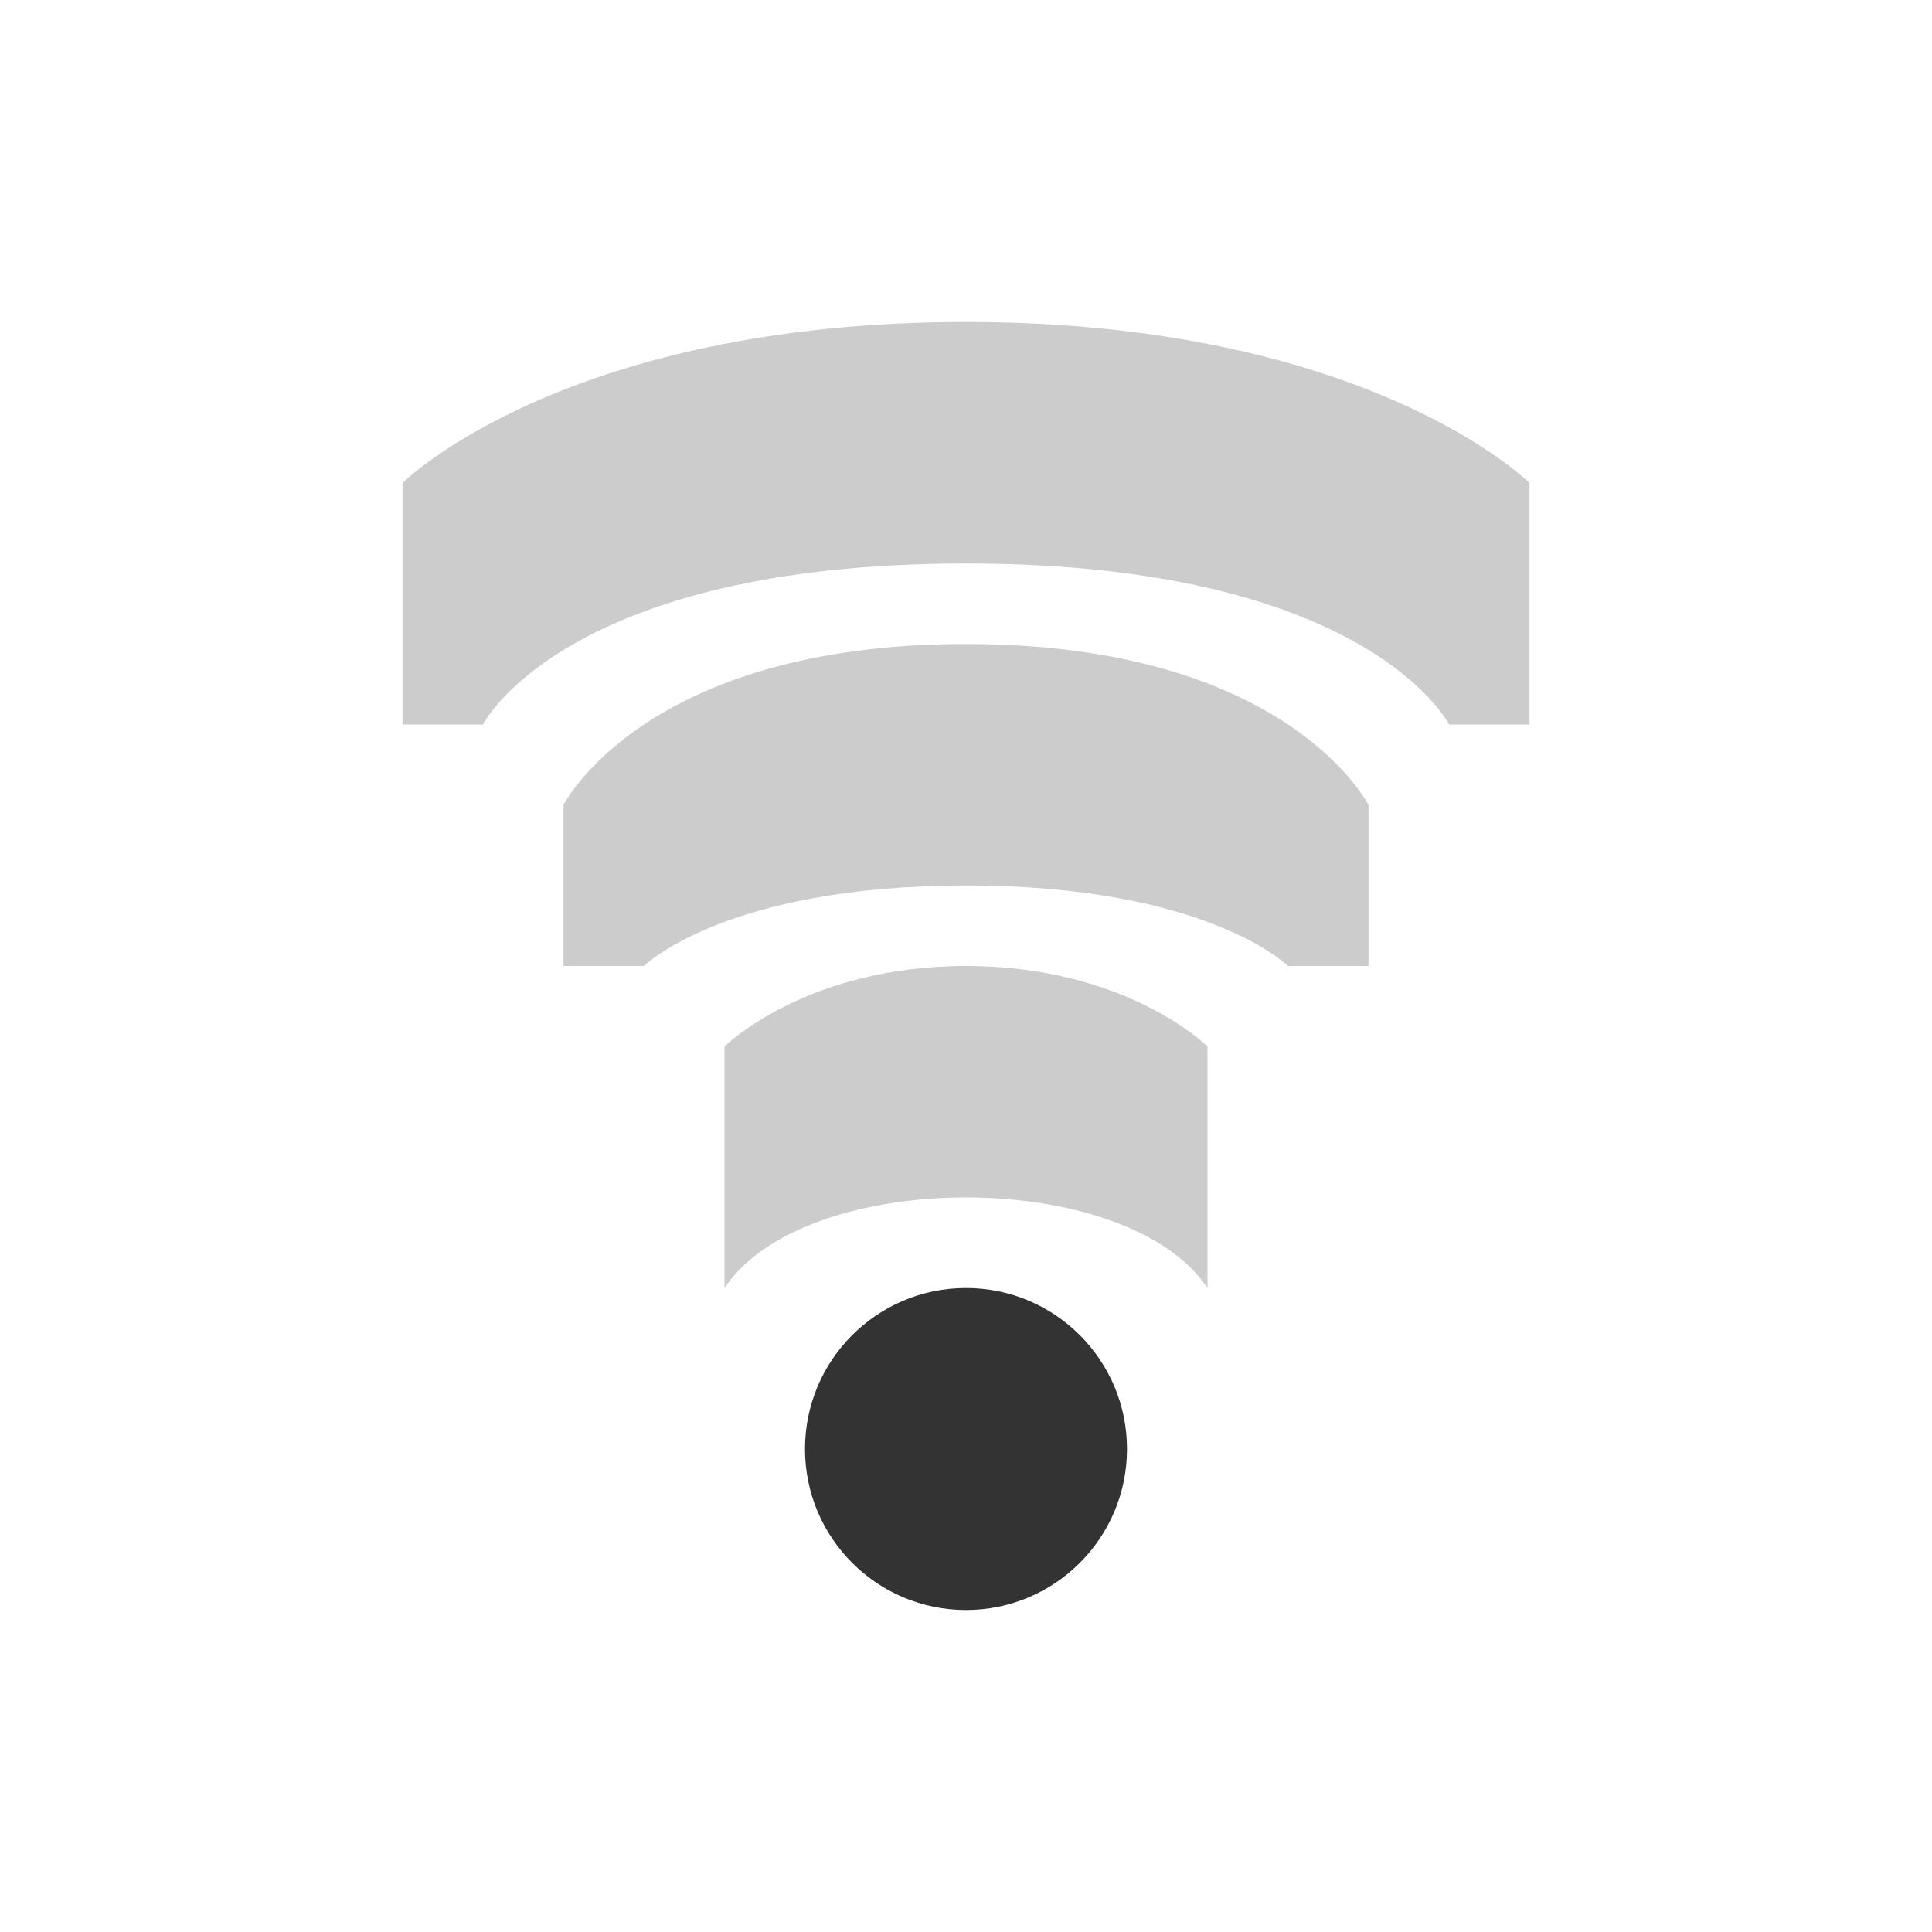
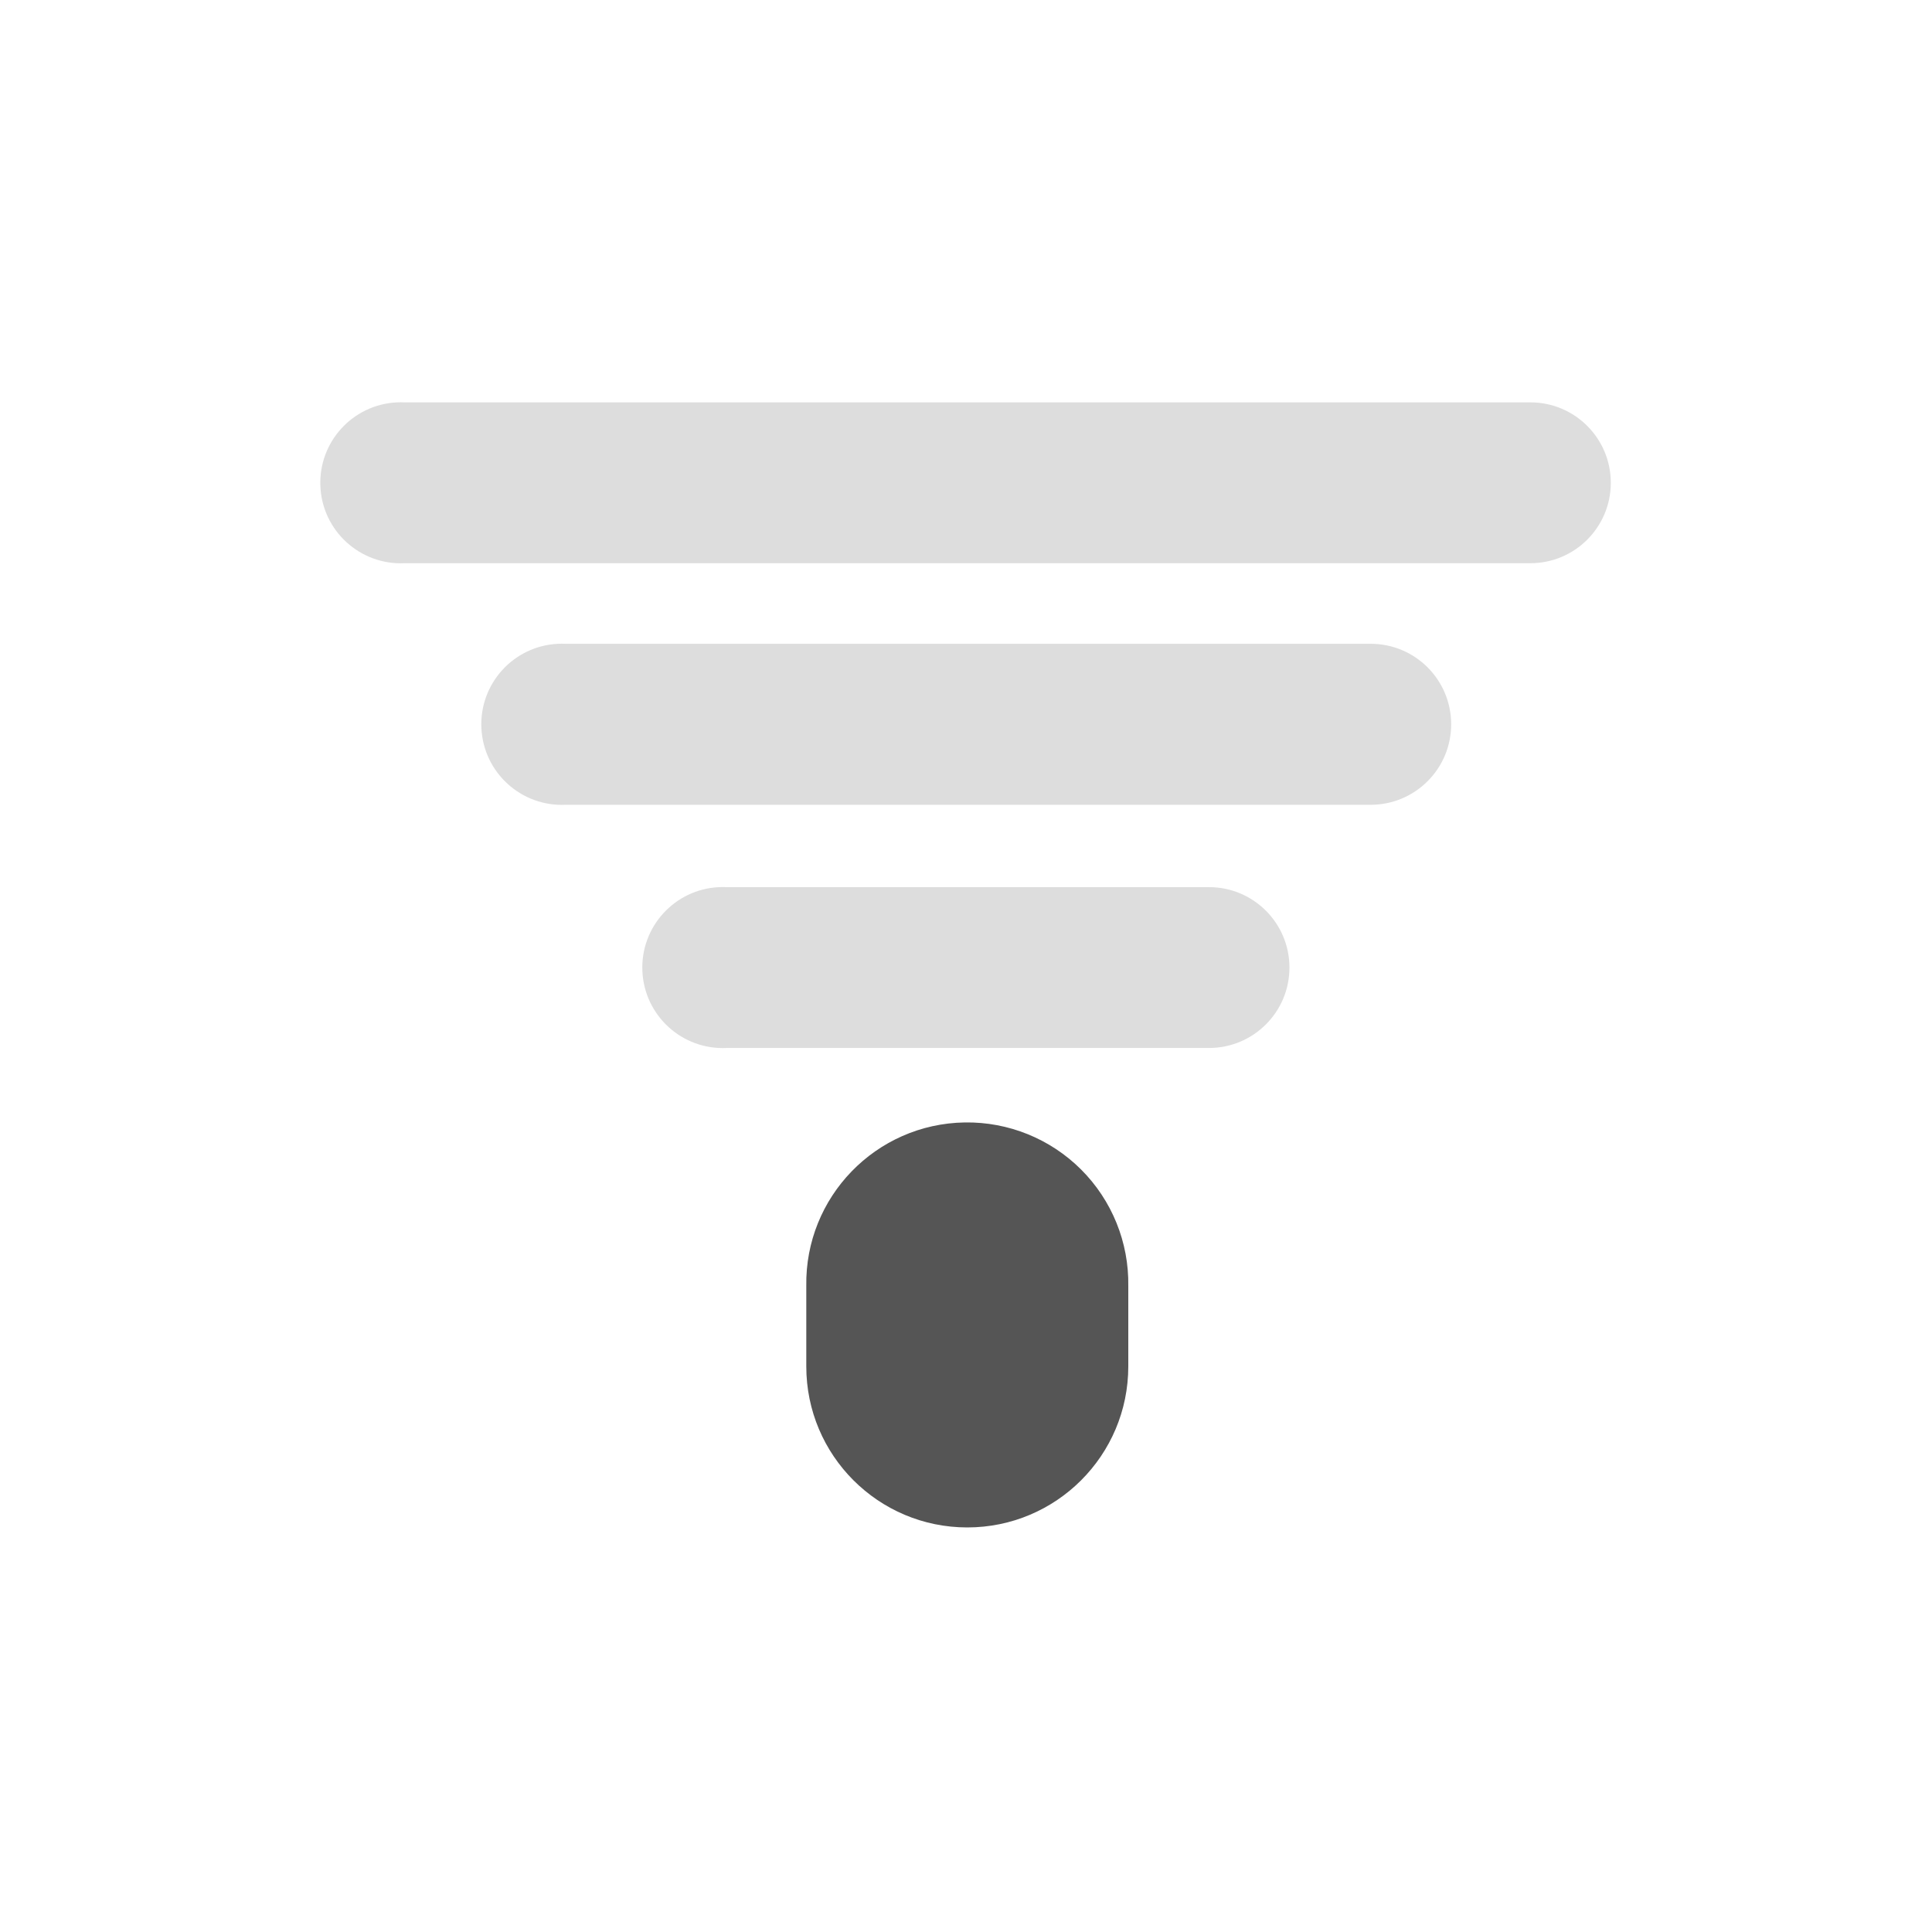
<svg xmlns="http://www.w3.org/2000/svg" width="24" height="24" id="svg2" version="1.1">
  <defs id="defs4" />
  <g id="layer1" transform="translate(0,-1028.362)">
-     <path style="opacity:0.8;fill:#000000;fill-opacity:1;stroke:none" id="path3812" d="m 14,18 a 2,2 0 1 1 -4,0 2,2 0 1 1 4,0 z" transform="translate(0,1028.362)" />
-     <path style="opacity:0.2;fill:#000000;fill-opacity:1;stroke:none" d="m 9,16 c 1,-1.5 5,-1.5 6,0 l 0,-3 c 0,0 -1,-1 -3,-1 -2,0 -3,1 -3,1 z" id="path3818" transform="translate(0,1028.362)" />
-     <path style="opacity:0.2;fill:#000000;fill-opacity:1;stroke:none" d="m 8,12 c 0,0 1,-1 4,-1 3,0 4,1 4,1 l 1,0 0,-2 C 17,10 16,8 12,8 8,8 7,10 7,10 l 0,2 z" id="path3820" transform="translate(0,1028.362)" />
-     <path style="opacity:0.2;fill:#000000;fill-opacity:1;stroke:none" d="m 6,9 c 0,0 1,-2 6,-2 5,0 6,2 6,2 l 1,0 0,-3 C 19,6 17,4 12,4 7,4 5,6 5,6 l 0,3 z" id="path3822" transform="translate(0,1028.362)" />
+     <g transform="translate(-153.009,805.3654)" id="g13115" style="fill:#555555;fill-opacity:1">
+       <path id="path12981-9-7-4" d="m 161.941,234.017 a 1,1 0 1 0 0.094,1.998 l 5.993,0 a 0.999,0.999 0 1 0 0,-1.998 l -5.993,0 a 0.999,0.999 0 0 0 -0.094,0 z" style="font-size:medium;font-style:normal;font-variant:normal;font-weight:normal;font-stretch:normal;text-indent:0;text-align:start;text-decoration:none;line-height:normal;letter-spacing:normal;word-spacing:normal;text-transform:none;direction:ltr;block-progression:tb;writing-mode:lr-tb;text-anchor:start;baseline-shift:baseline;opacity:0.2;color:#000000;fill:#555555;fill-opacity:1;stroke:none;stroke-width:2;marker:none;visibility:visible;display:inline;overflow:visible;enable-background:accumulate;font-family:Sans;-inkscape-font-specification:Sans" />
+       <path id="path12987-9-8-4" d="m 159.942,230.994 a 1.001,1.001 0 1 0 0.094,2 l 10,0 a 1,1 0 1 0 0,-2 l -10,0 a 1,1 0 0 0 -0.094,0 z" style="font-size:medium;font-style:normal;font-variant:normal;font-weight:normal;font-stretch:normal;text-indent:0;text-align:start;text-decoration:none;line-height:normal;letter-spacing:normal;word-spacing:normal;text-transform:none;direction:ltr;block-progression:tb;writing-mode:lr-tb;text-anchor:start;baseline-shift:baseline;opacity:0.2;color:#000000;fill:#555555;fill-opacity:1;stroke:none;stroke-width:2;marker:none;visibility:visible;display:inline;overflow:visible;enable-background:accumulate;font-family:Sans;-inkscape-font-specification:Sans" />
+       <path id="path12993-3-4-6" d="m 157.941,227.995 a 1,1 0 1 0 0.094,1.998 l 12.986,0 0.999,0 a 0.999,0.999 0 1 0 0,-1.998 l -0.999,0 -12.986,0 a 0.999,0.999 0 0 0 -0.094,0 z" style="font-size:medium;font-style:normal;font-variant:normal;font-weight:normal;font-stretch:normal;text-indent:0;text-align:start;text-decoration:none;line-height:normal;letter-spacing:normal;word-spacing:normal;text-transform:none;direction:ltr;block-progression:tb;writing-mode:lr-tb;text-anchor:start;baseline-shift:baseline;opacity:0.2;color:#000000;fill:#555555;fill-opacity:1;stroke:none;stroke-width:2;marker:none;visibility:visible;display:inline;overflow:visible;enable-background:accumulate;font-family:Sans;-inkscape-font-specification:Sans" />
+       <path id="path13009-0-9-1" d="m 164.994,236.94 a 2,2 0 0 0 -1.969,2.031 l 0,1 a 2,2 0 1 0 4,0 l 0,-1 a 2,2 0 0 0 -2.031,-2.031 z" style="font-size:medium;font-style:normal;font-variant:normal;font-weight:normal;font-stretch:normal;text-indent:0;text-align:start;text-decoration:none;line-height:normal;letter-spacing:normal;word-spacing:normal;text-transform:none;direction:ltr;block-progression:tb;writing-mode:lr-tb;text-anchor:start;baseline-shift:baseline;color:#000000;fill:#555555;fill-opacity:1;stroke:none;stroke-width:4;marker:none;visibility:visible;display:inline;overflow:visible;enable-background:accumulate;font-family:Sans;-inkscape-font-specification:Sans" />
+     </g>
  </g>
</svg>
